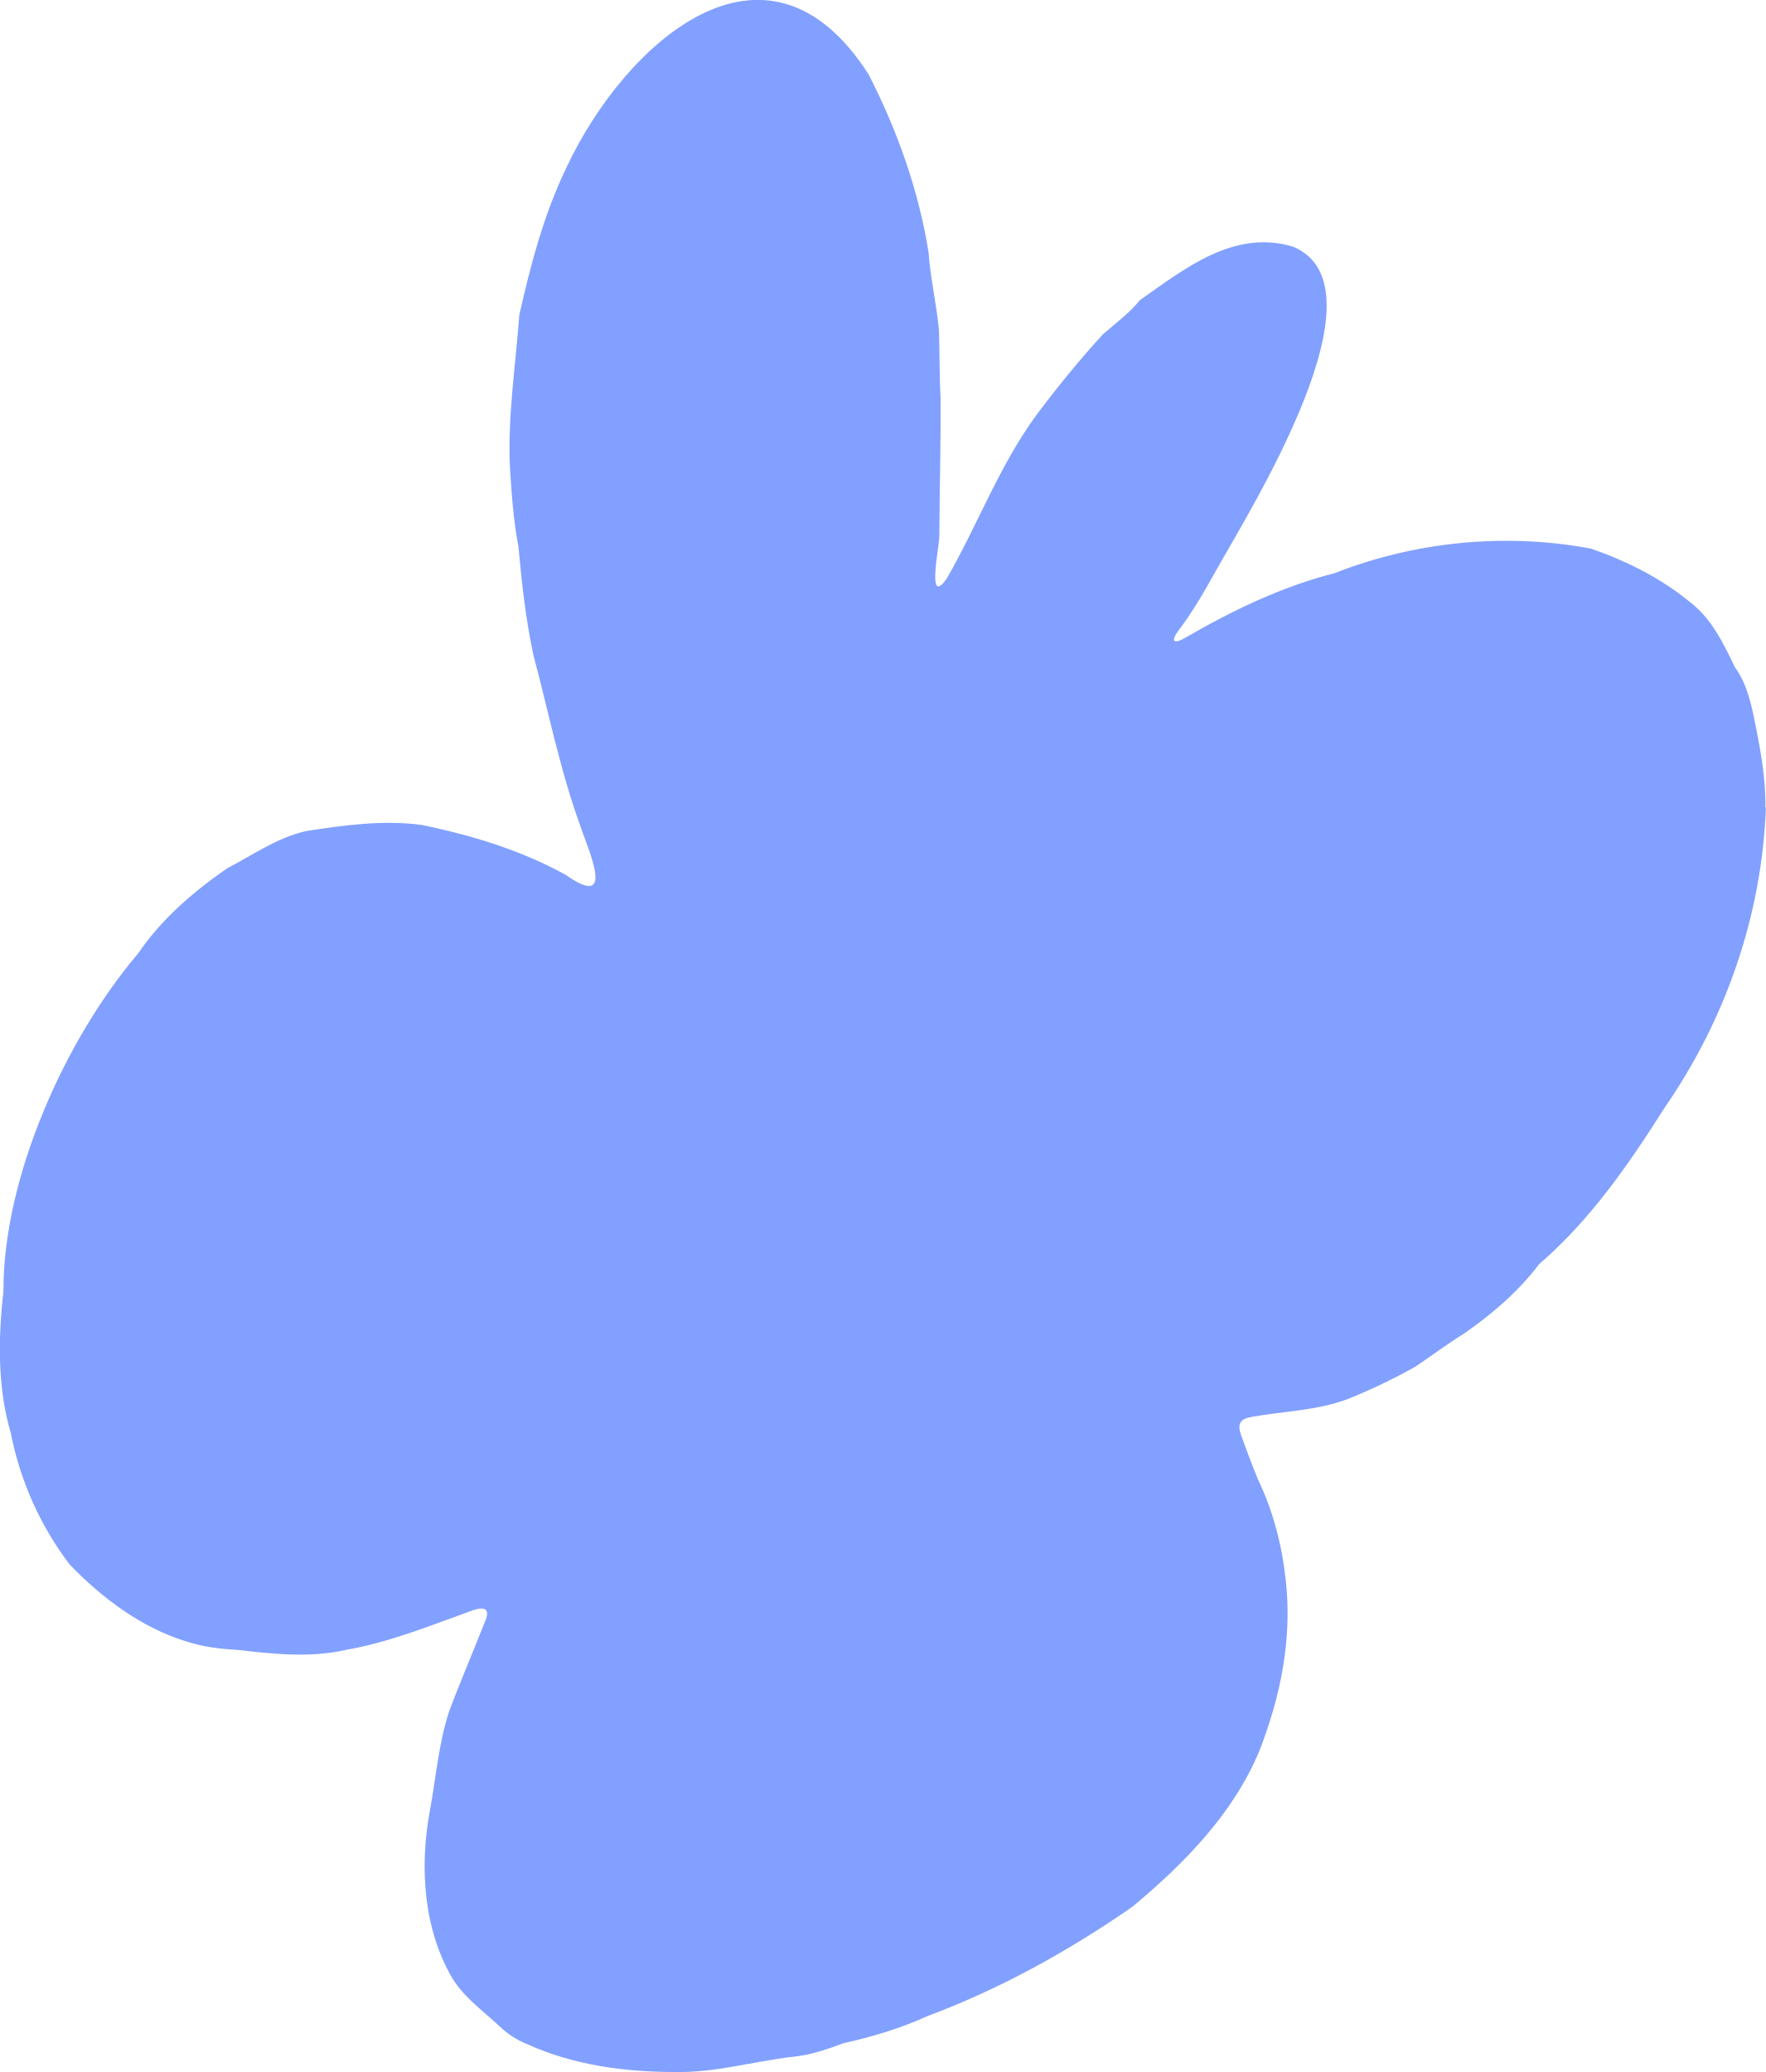
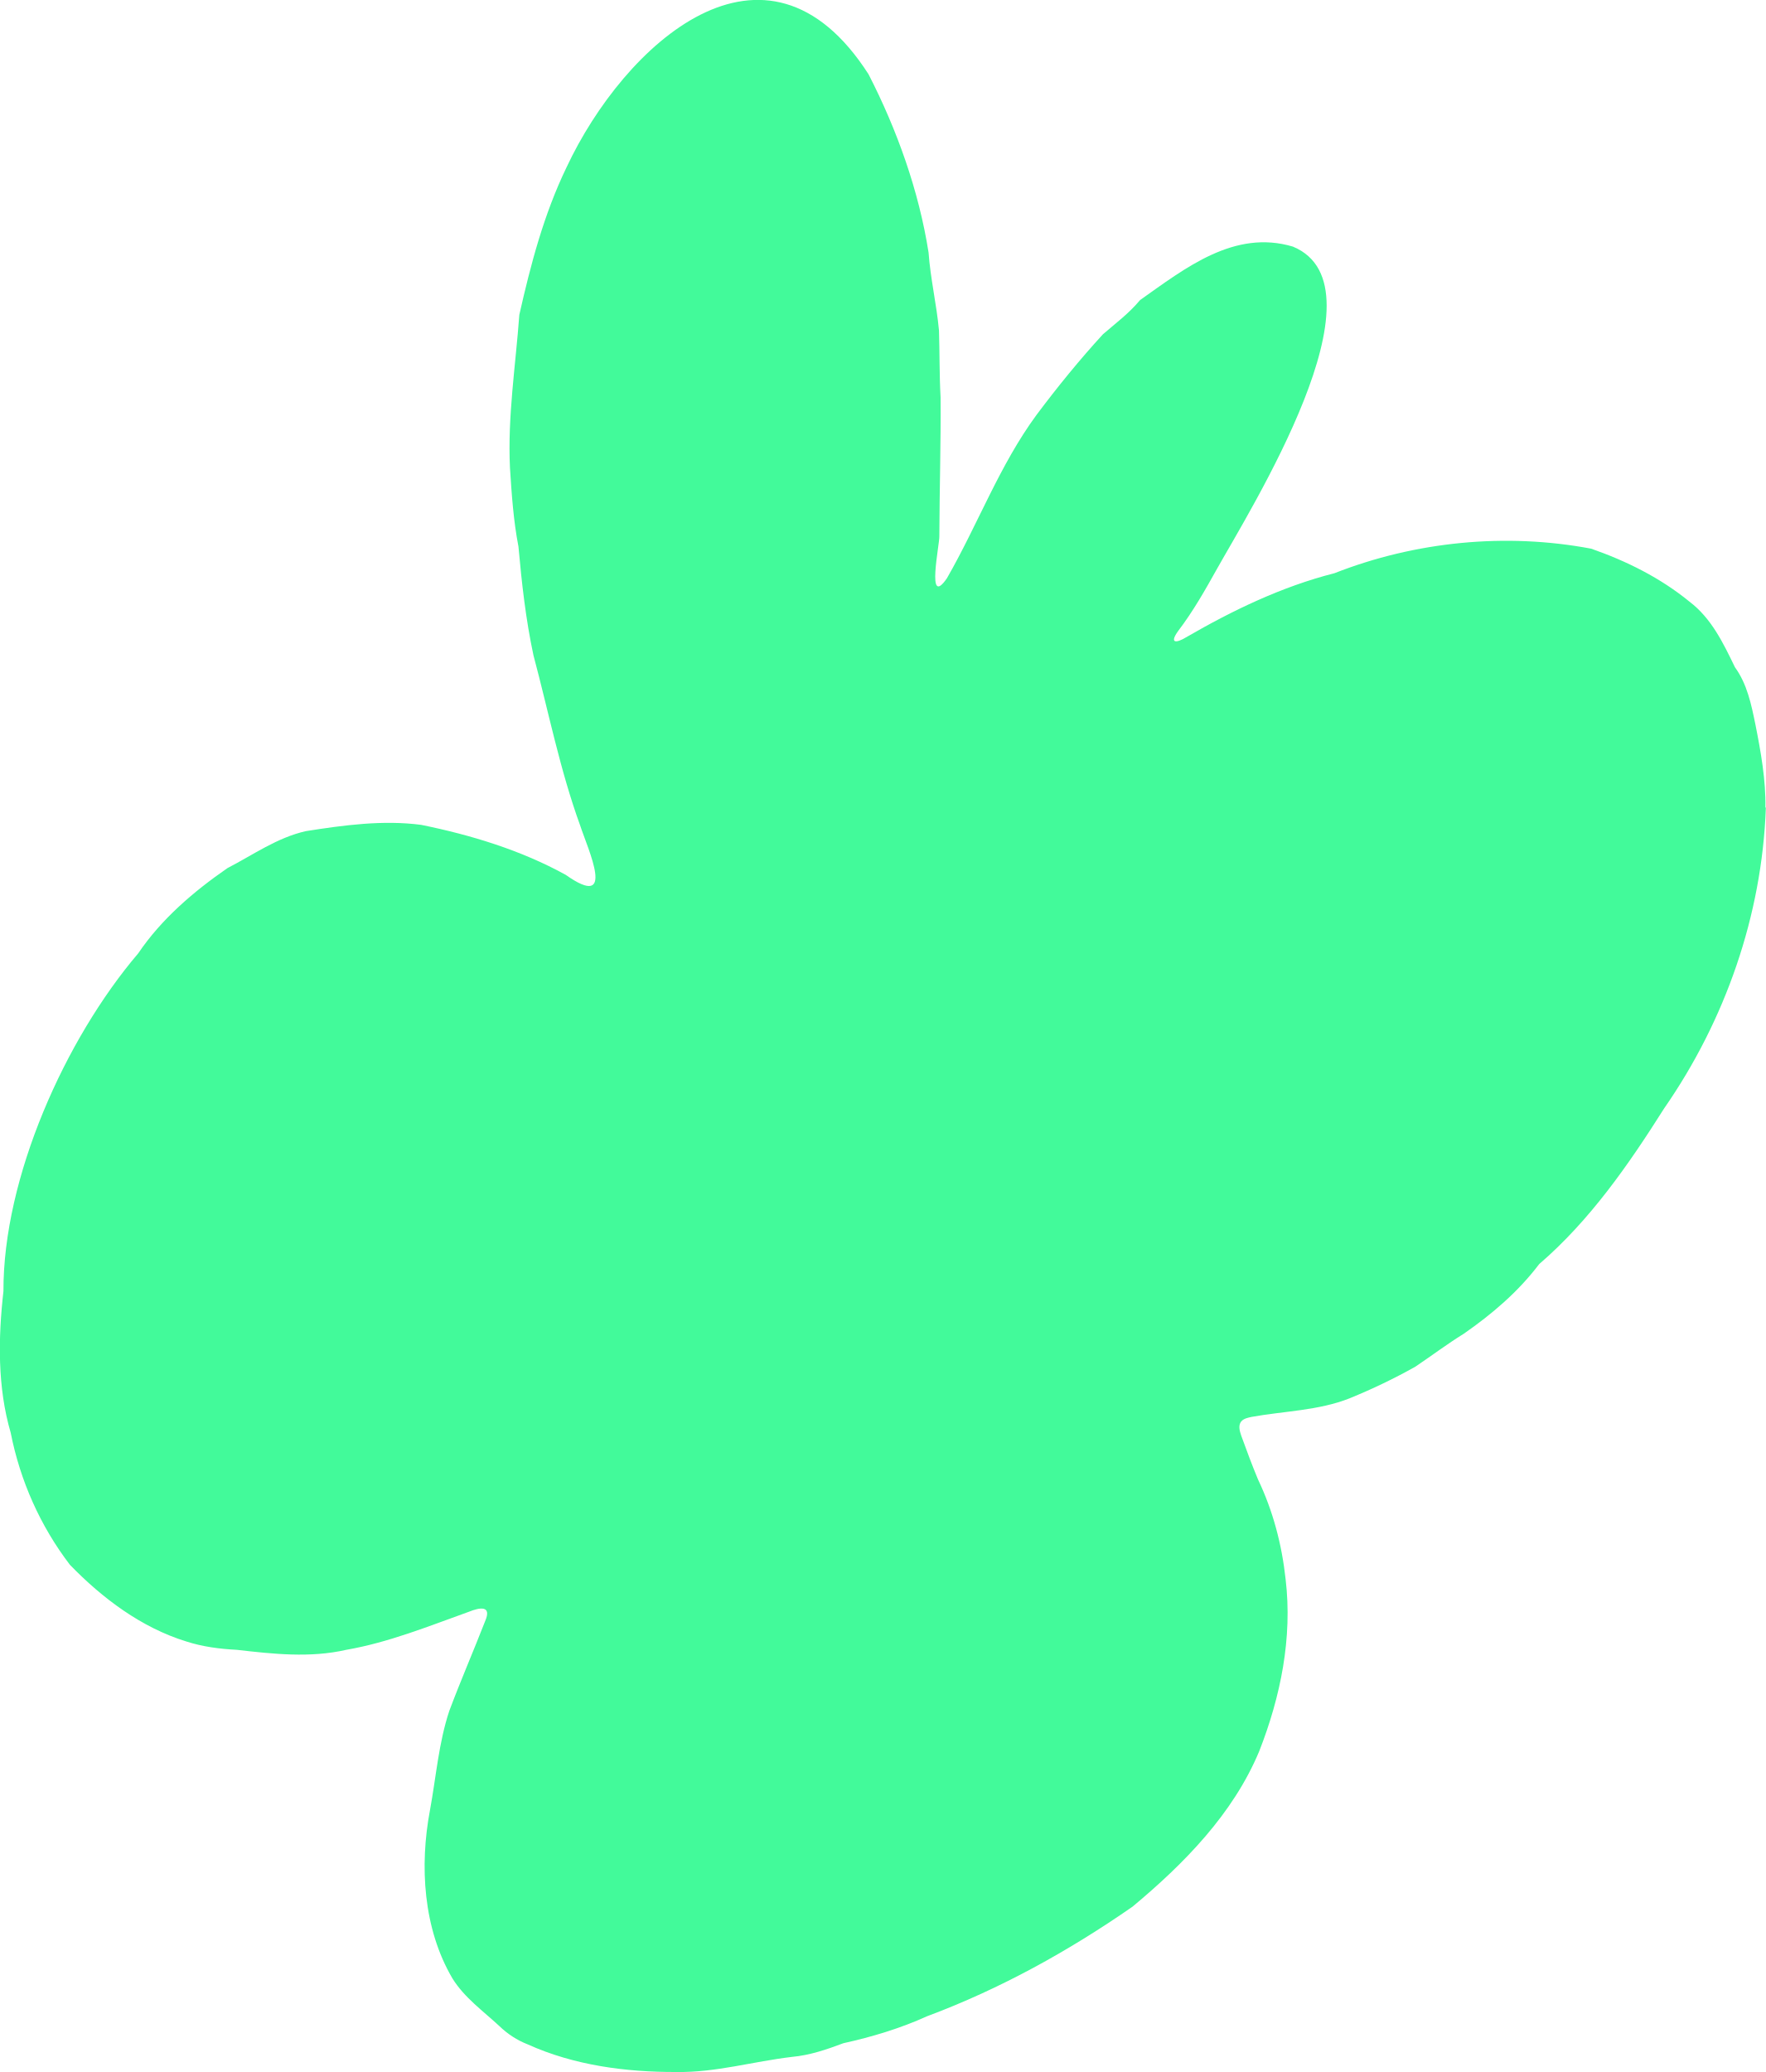
<svg xmlns="http://www.w3.org/2000/svg" class="marquee-blob" viewBox="0 0 404 474" fill="none">
-   <path d="M404 184.722V184.884C403.091 209.438 394.748 233.366 380.75 253.538C372.609 266.421 363.762 279.183 352.147 289.178C347.359 295.499 341.4 300.587 334.896 305.11C331.078 307.473 327.543 310.138 323.826 312.642C318.978 315.368 313.908 317.791 308.757 319.891C301.707 322.698 293.728 322.799 286.375 324.132C285.588 324.293 284.598 324.515 284.093 325.061C283.204 325.929 283.608 327.342 283.972 328.413C285.224 331.845 286.456 335.197 287.81 338.428C291.244 345.637 293.264 353.29 294.132 361.266C295.728 374.734 292.981 388.142 288.092 400.621C282.113 414.958 270.862 426.387 259.105 436.18C244.481 446.337 228.785 455.02 212.12 461.239C205.979 464.026 199.515 465.964 192.95 467.418C189.072 468.872 185.315 470.164 181.174 470.548C172.367 471.578 163.782 474.142 154.793 474.001C143.218 474.041 131.361 472.486 120.735 467.681C118.291 466.731 116.11 465.298 114.231 463.48C110.514 460.028 106.252 456.999 103.525 452.617C96.798 441.188 95.97 426.831 98.374 414.09C99.768 406.538 100.354 398.723 102.798 391.373C105.383 384.487 108.292 377.783 110.979 370.898C112.615 367.142 109.686 367.748 107.323 368.697C98.091 372.008 88.9 375.744 79.224 377.42C70.942 379.318 62.438 378.369 54.176 377.42C50.258 377.218 46.319 376.713 42.602 375.502C32.36 372.352 23.392 365.607 15.998 357.974C9.191 349.069 4.606 338.711 2.444 327.746C-0.606 317.307 -0.424 306.12 0.788 295.377C0.707 269.41 14.887 237.728 31.633 218.08C36.925 210.246 44.298 203.946 52.035 198.595C57.873 195.586 63.367 191.628 69.973 190.134C78.699 188.761 87.607 187.549 96.374 188.7C107.787 191.022 119.2 194.495 129.421 200.129C141.178 208.428 134.532 194.354 132.734 188.842C128.129 176.181 125.523 162.914 122.048 149.91C120.291 141.712 119.362 133.373 118.614 125.033C117.463 119.076 117.059 113.059 116.675 107.021C116.11 95.29 117.968 83.638 118.816 72.007C121.422 60.477 124.412 49.069 129.603 38.306C142.794 10.137 175.215 -19.626 198.707 16.983C205.232 29.684 210.221 43.637 212.443 57.772C212.868 63.749 214.282 69.625 214.827 75.602C214.989 80.69 214.908 85.779 215.191 90.867C215.271 101.428 214.948 112.049 214.908 122.63C215.009 124.407 211.817 139.309 216.645 132.282C223.715 119.985 228.684 106.416 237.148 94.906C241.915 88.545 246.965 82.326 252.338 76.47C255.389 73.825 258.196 71.785 260.843 68.635C271.145 61.366 282.396 52.401 295.809 56.419C318.009 65.647 285.992 116.613 278.417 130.162C275.71 135.008 272.942 139.895 269.569 144.317C267.468 147.225 269.064 147.184 271.367 145.791C282.032 139.612 293.304 134.18 305.303 131.131C323.826 123.862 344.471 121.822 364.044 125.518C372.124 128.345 379.861 132.181 386.527 137.633C391.557 141.45 394.243 147.083 396.93 152.636C399.718 156.473 400.667 161.097 401.616 165.741C402.849 171.92 404.02 178.523 403.899 184.742L404 184.722Z" fill="#82A0FF" />
+   <path d="M404 184.722V184.884C403.091 209.438 394.748 233.366 380.75 253.538C372.609 266.421 363.762 279.183 352.147 289.178C347.359 295.499 341.4 300.587 334.896 305.11C331.078 307.473 327.543 310.138 323.826 312.642C318.978 315.368 313.908 317.791 308.757 319.891C301.707 322.698 293.728 322.799 286.375 324.132C285.588 324.293 284.598 324.515 284.093 325.061C283.204 325.929 283.608 327.342 283.972 328.413C285.224 331.845 286.456 335.197 287.81 338.428C291.244 345.637 293.264 353.29 294.132 361.266C295.728 374.734 292.981 388.142 288.092 400.621C282.113 414.958 270.862 426.387 259.105 436.18C244.481 446.337 228.785 455.02 212.12 461.239C205.979 464.026 199.515 465.964 192.95 467.418C189.072 468.872 185.315 470.164 181.174 470.548C172.367 471.578 163.782 474.142 154.793 474.001C143.218 474.041 131.361 472.486 120.735 467.681C118.291 466.731 116.11 465.298 114.231 463.48C110.514 460.028 106.252 456.999 103.525 452.617C96.798 441.188 95.97 426.831 98.374 414.09C99.768 406.538 100.354 398.723 102.798 391.373C105.383 384.487 108.292 377.783 110.979 370.898C112.615 367.142 109.686 367.748 107.323 368.697C98.091 372.008 88.9 375.744 79.224 377.42C70.942 379.318 62.438 378.369 54.176 377.42C50.258 377.218 46.319 376.713 42.602 375.502C32.36 372.352 23.392 365.607 15.998 357.974C9.191 349.069 4.606 338.711 2.444 327.746C-0.606 317.307 -0.424 306.12 0.788 295.377C0.707 269.41 14.887 237.728 31.633 218.08C36.925 210.246 44.298 203.946 52.035 198.595C57.873 195.586 63.367 191.628 69.973 190.134C78.699 188.761 87.607 187.549 96.374 188.7C107.787 191.022 119.2 194.495 129.421 200.129C141.178 208.428 134.532 194.354 132.734 188.842C128.129 176.181 125.523 162.914 122.048 149.91C120.291 141.712 119.362 133.373 118.614 125.033C117.463 119.076 117.059 113.059 116.675 107.021C116.11 95.29 117.968 83.638 118.816 72.007C121.422 60.477 124.412 49.069 129.603 38.306C142.794 10.137 175.215 -19.626 198.707 16.983C205.232 29.684 210.221 43.637 212.443 57.772C212.868 63.749 214.282 69.625 214.827 75.602C214.989 80.69 214.908 85.779 215.191 90.867C215.271 101.428 214.948 112.049 214.908 122.63C215.009 124.407 211.817 139.309 216.645 132.282C223.715 119.985 228.684 106.416 237.148 94.906C241.915 88.545 246.965 82.326 252.338 76.47C255.389 73.825 258.196 71.785 260.843 68.635C271.145 61.366 282.396 52.401 295.809 56.419C318.009 65.647 285.992 116.613 278.417 130.162C275.71 135.008 272.942 139.895 269.569 144.317C267.468 147.225 269.064 147.184 271.367 145.791C282.032 139.612 293.304 134.18 305.303 131.131C323.826 123.862 344.471 121.822 364.044 125.518C372.124 128.345 379.861 132.181 386.527 137.633C391.557 141.45 394.243 147.083 396.93 152.636C399.718 156.473 400.667 161.097 401.616 165.741C402.849 171.92 404.02 178.523 403.899 184.742L404 184.722Z" fill="#42fa9a" />
</svg>
